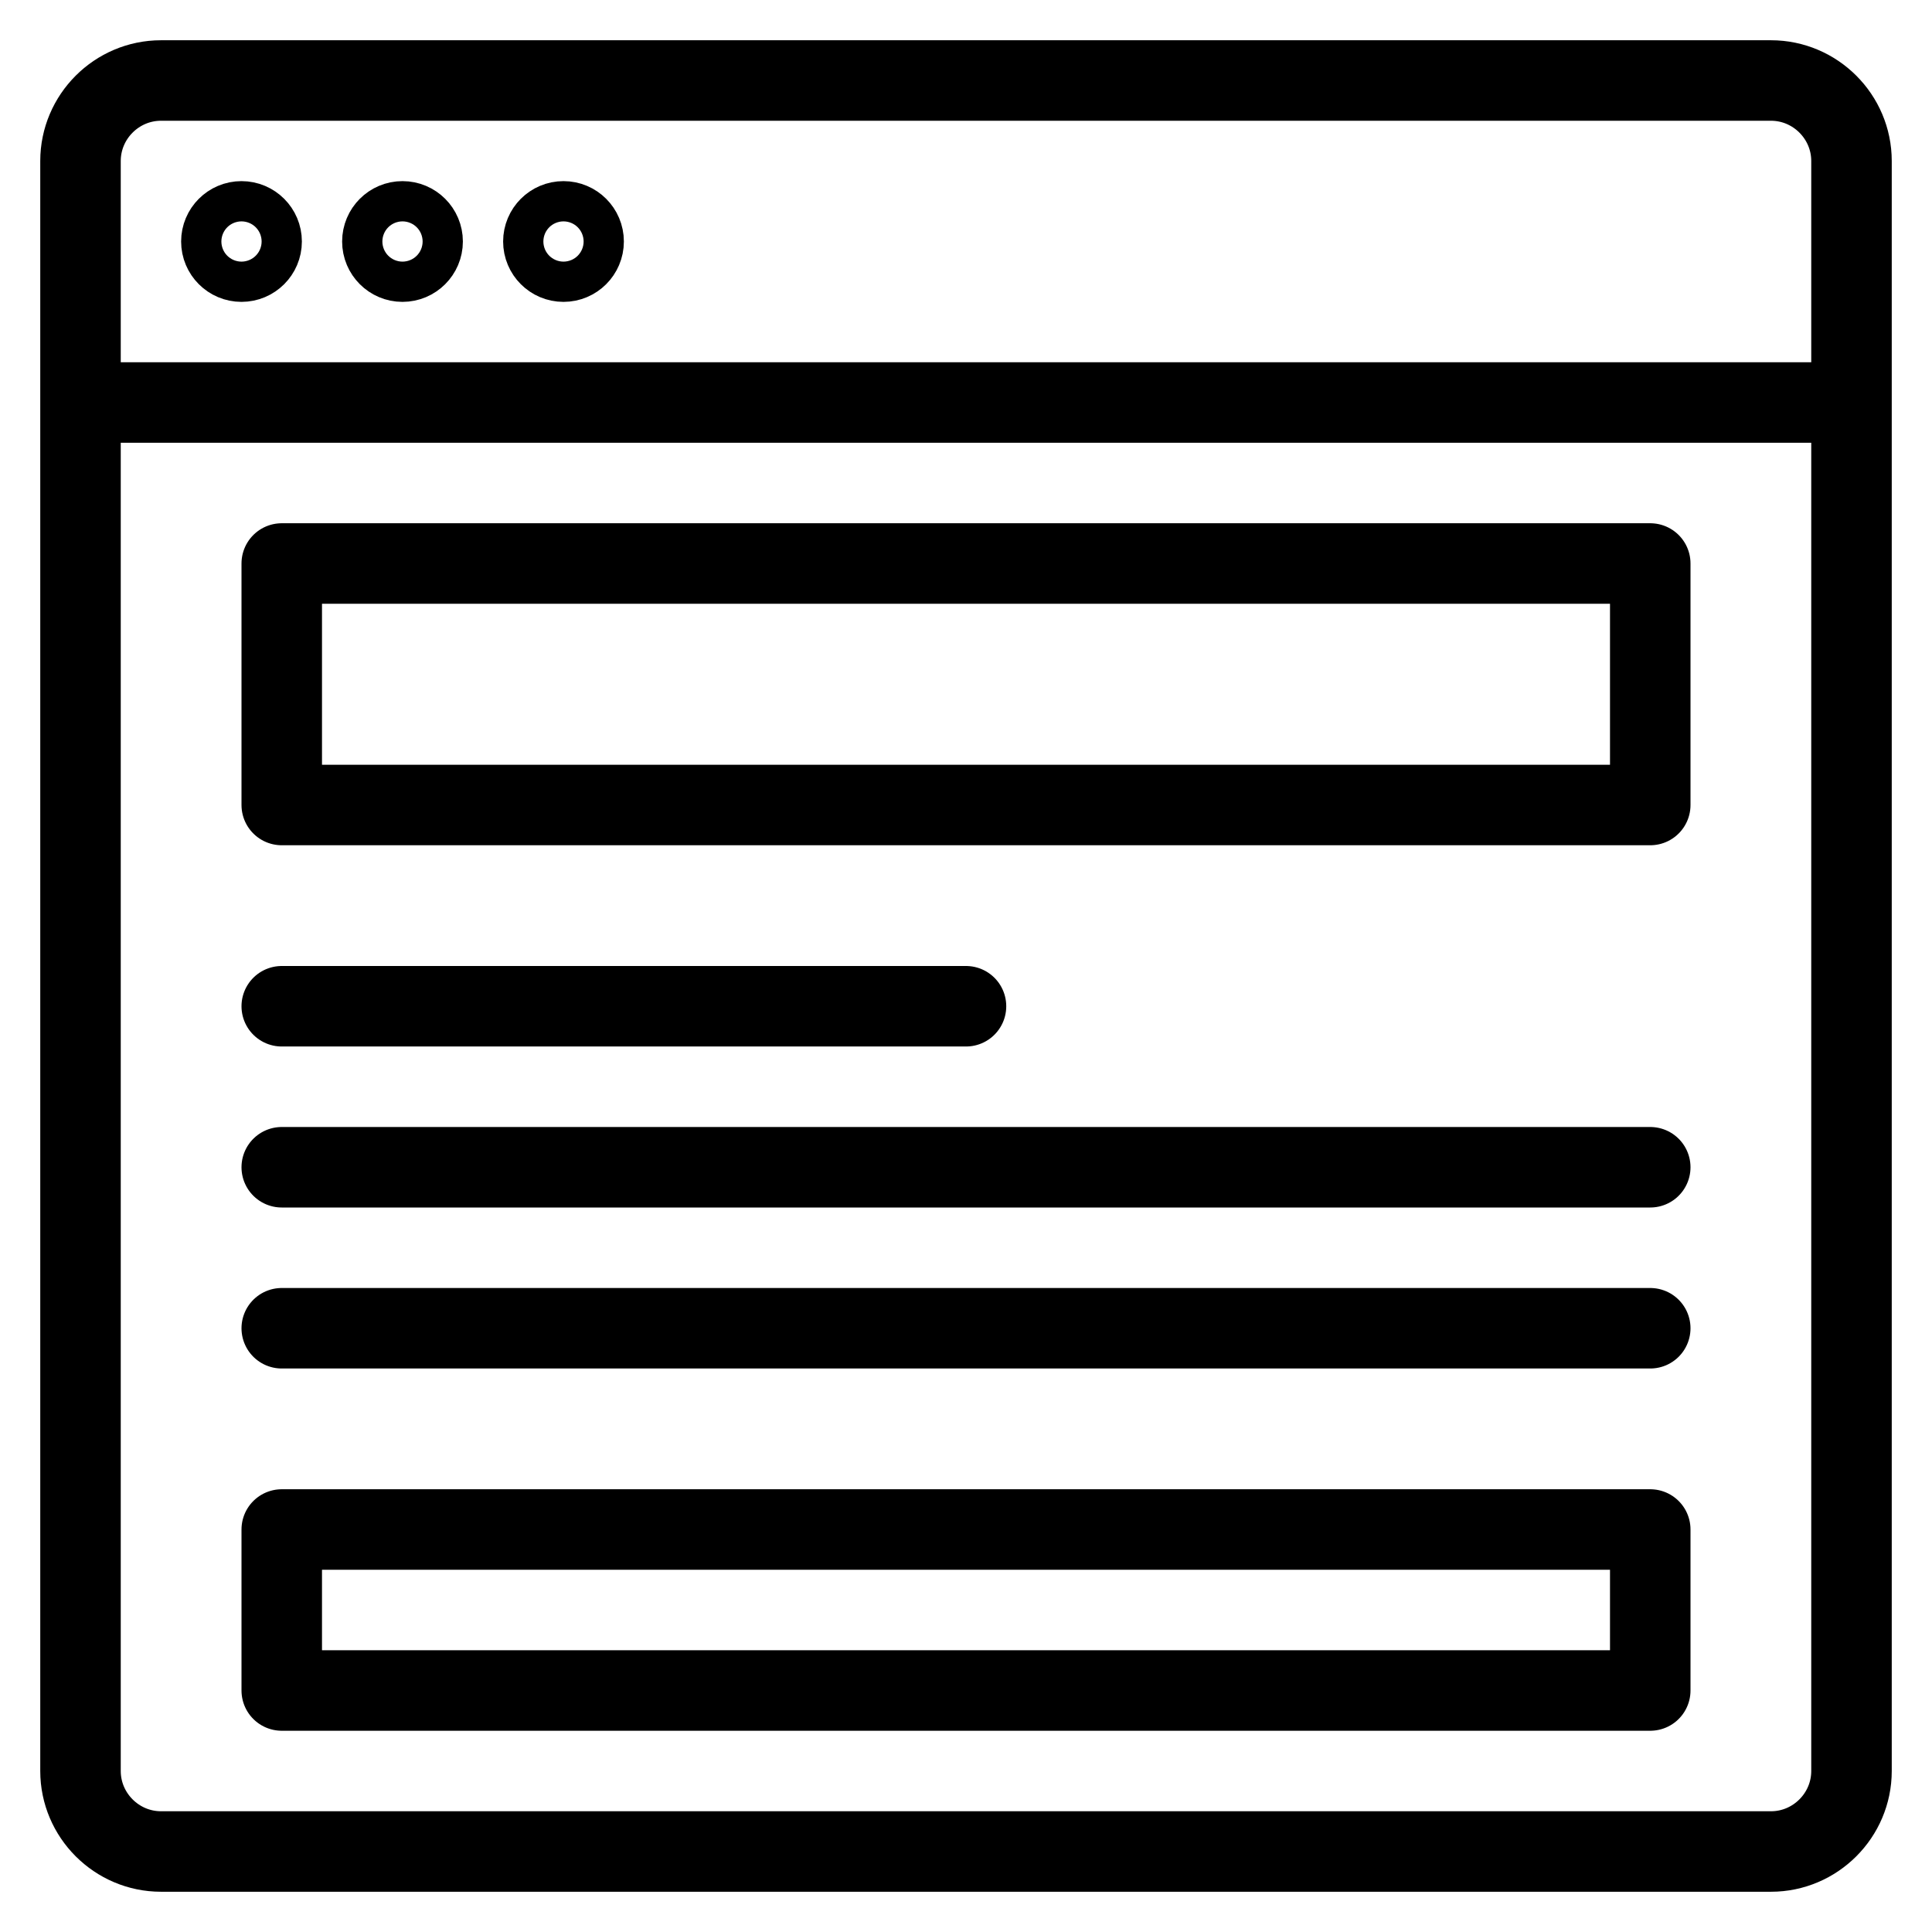
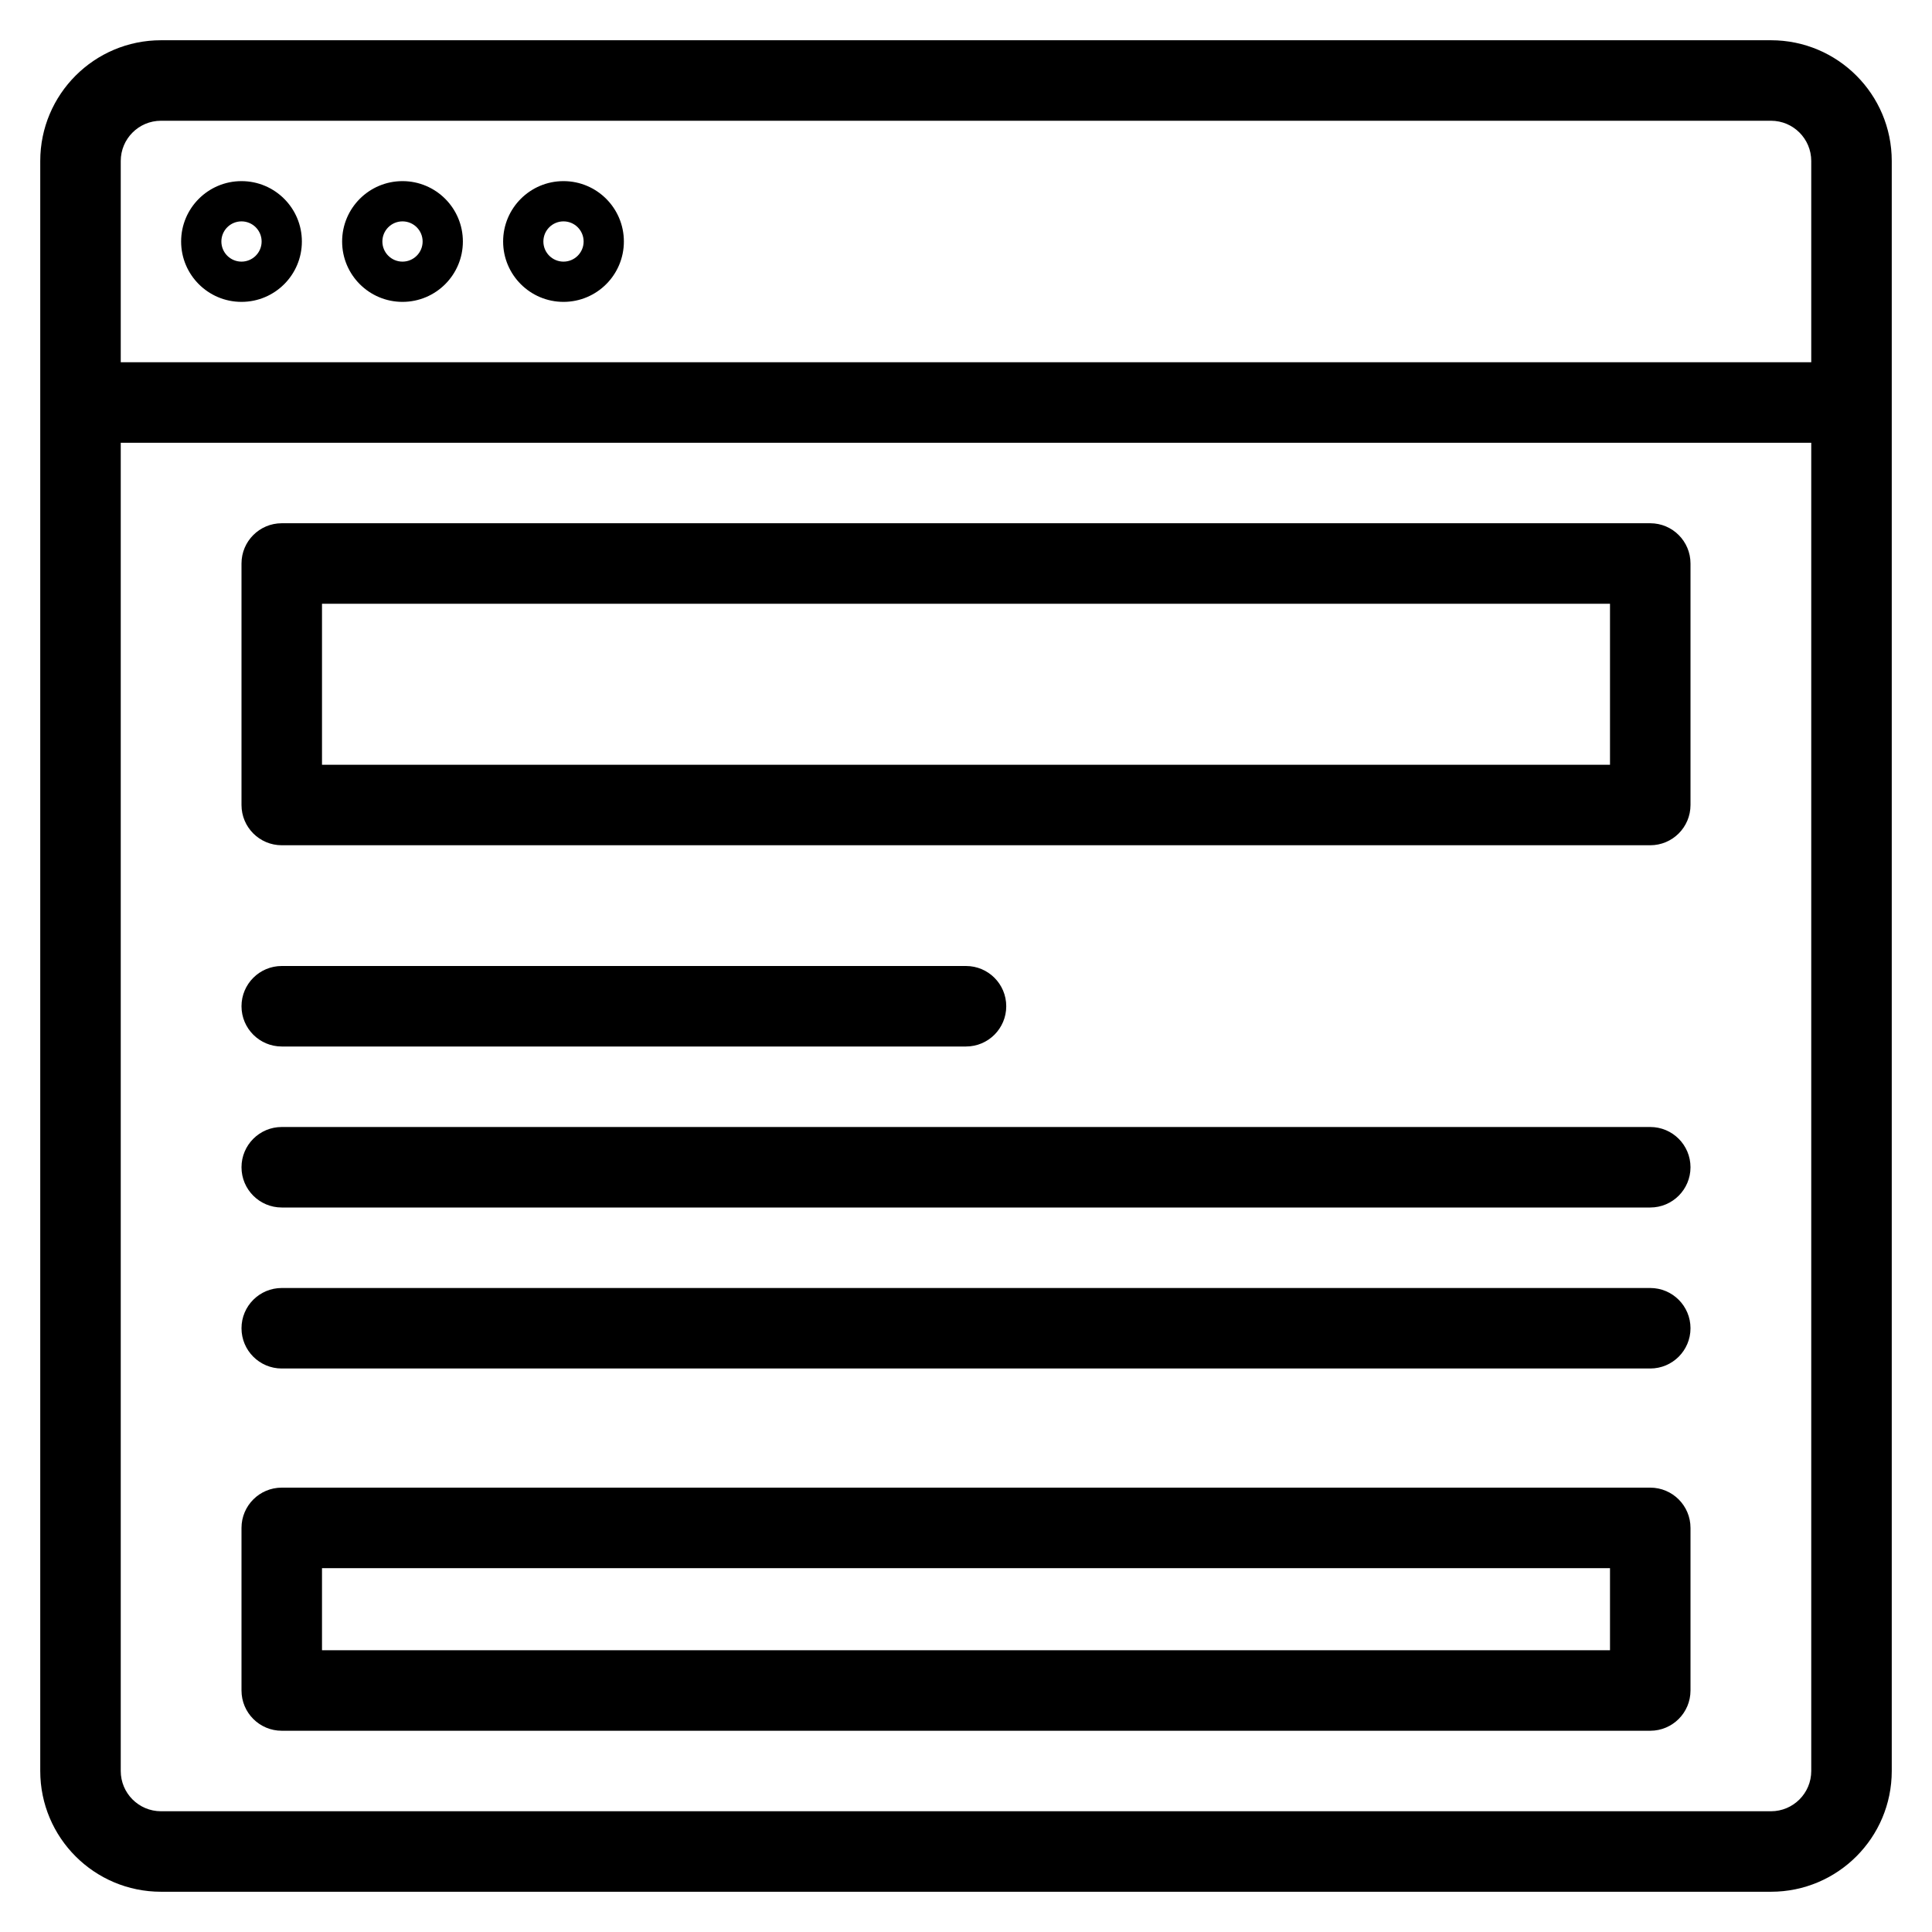
- <svg xmlns="http://www.w3.org/2000/svg" version="1.1" x="0px" y="0px" viewBox="0 0 48 48" enable-background="new 0 0 48 48" xml:space="preserve">
-   <g id="Layer_1">
- </g>
-   <g id="medium-box">
- </g>
-   <g id="minuse">
- </g>
-   <g id="timer">
- </g>
-   <g id="drawer-2">
- </g>
-   <g id="trash-box">
- </g>
-   <g id="book-label">
- </g>
-   <g id="folder-label">
- </g>
-   <g id="page-back">
- </g>
-   <g id="close-page_1_">
- </g>
-   <g id="pages">
- </g>
-   <g id="list">
- </g>
-   <g id="wave">
- </g>
-   <g id="close-page">
- </g>
-   <g id="add-page">
- </g>
-   <g id="code">
- </g>
-   <g id="shift-mode">
- </g>
-   <g id="bookmarks_1_">
- </g>
-   <g id="bookmarks">
- </g>
-   <g id="open-pages">
- </g>
-   <g id="note">
- </g>
-   <g id="locater">
- </g>
-   <g id="navigater">
- </g>
-   <g id="alarm">
- </g>
-   <g id="clock">
- </g>
-   <g id="time-3">
- </g>
-   <g id="time-1">
- </g>
-   <g id="time">
- </g>
-   <g id="downloads">
- </g>
-   <g id="uploads">
- </g>
-   <g id="drawer-1">
- </g>
-   <g id="mail_drawer">
- </g>
-   <g id="drawer">
- </g>
-   <g id="mail_1_">
- </g>
-   <g id="mail-open">
- </g>
-   <g id="open">
- </g>
-   <g id="card">
- </g>
-   <g id="mails">
- </g>
-   <g id="mail">
- </g>
-   <g id="drag-l-t">
- </g>
-   <g id="comment">
- </g>
-   <g id="folder">
- </g>
-   <g id="trash">
- </g>
-   <g id="report-flag">
- </g>
-   <g id="setting-roll">
- </g>
-   <g id="spects">
- </g>
-   <g id="search_1_">
- </g>
-   <g id="game-2">
- </g>
-   <g id="game">
- </g>
-   <g id="unloack">
- </g>
-   <g id="loack">
- </g>
-   <g id="settings-ui">
- </g>
-   <g id="abacuse">
- </g>
-   <g id="browser-check-box">
- </g>
-   <g id="browser-reload">
- </g>
-   <g id="browser-check">
- </g>
-   <g id="browser-close">
- </g>
-   <g id="browser-inus">
- </g>
-   <g id="browser-add">
- </g>
-   <g id="flowtting">
- </g>
-   <g id="drag">
- </g>
-   <g id="popup">
- </g>
-   <g id="latter">
- </g>
+ <svg xmlns="http://www.w3.org/2000/svg" viewBox="0 0 48 48">
  <g id="details">
-     <path fill="none" stroke="#000000" stroke-width="2" stroke-miterlimit="10" d="M44,46H4c-1.1,0-2-0.9-2-2V4c0-1.1,0.9-2,2-2h40   c1.1,0,2,0.9,2,2v40C46,45.1,45.1,46,44,46z" />
-     <circle fill="none" stroke="#000000" stroke-width="2" stroke-miterlimit="10" cx="6" cy="6" r="0.5" />
-     <circle fill="none" stroke="#000000" stroke-width="2" stroke-miterlimit="10" cx="10" cy="6" r="0.5" />
-     <circle fill="none" stroke="#000000" stroke-width="2" stroke-miterlimit="10" cx="14" cy="6" r="0.5" />
-     <line fill="none" stroke="#000000" stroke-width="2" stroke-miterlimit="10" x1="2" y1="10" x2="46" y2="10" />
-     <rect x="7" y="14" fill="none" stroke="#000000" stroke-width="2" stroke-linecap="round" stroke-linejoin="round" stroke-miterlimit="10" width="34" height="6" />
-     <rect x="7" y="38" fill="none" stroke="#000000" stroke-width="2" stroke-linecap="round" stroke-linejoin="round" stroke-miterlimit="10" width="34" height="4" />
-     <line fill="none" stroke="#000000" stroke-width="2" stroke-linecap="round" stroke-linejoin="round" stroke-miterlimit="10" x1="7" y1="25" x2="24" y2="25" />
-     <line fill="none" stroke="#000000" stroke-width="2" stroke-linecap="round" stroke-linejoin="round" stroke-miterlimit="10" x1="7" y1="29" x2="41" y2="29" />
-     <line fill="none" stroke="#000000" stroke-width="2" stroke-linecap="round" stroke-linejoin="round" stroke-miterlimit="10" x1="7" y1="33" x2="41" y2="33" />
+     <g>
+       <path d="M44,1H4A3,3,0,0,0,1,4V44a3,3,0,0,0,3,3H44a3,3,0,0,0,3-3V4A3,3,0,0,0,44,1ZM4,3H44a1,1,0,0,1,1,1V9H3V4A1,1,0,0,1,4,3ZM44,45H4a1,1,0,0,1-1-1V11H45V44A1,1,0,0,1,44,45Z" />
+       <path d="M6,7.5A1.5,1.5,0,1,0,4.5,6,1.5,1.5,0,0,0,6,7.5Zm0-2a.5.5,0,1,1-.5.5A.5.5,0,0,1,6,5.5Z" />
+       <path d="M10,7.5A1.5,1.5,0,1,0,8.5,6,1.5,1.5,0,0,0,10,7.5Zm0-2a.5.5,0,1,1-.5.5A.5.5,0,0,1,10,5.5Z" />
+       <path d="M14,7.5A1.5,1.5,0,1,0,12.5,6,1.5,1.5,0,0,0,14,7.5Zm0-2a.5.5,0,1,1-.5.5A.5.5,0,0,1,14,5.5Z" />
+       <path d="M41,13H7a1,1,0,0,0-1,1v6a1,1,0,0,0,1,1H41a1,1,0,0,0,1-1V14A1,1,0,0,0,41,13Zm-1,6H8V15H40Z" />
+       <path d="M41,36.96H7a1,1,0,0,0-1,1V42a1,1,0,0,0,1,1H41a1,1,0,0,0,1-1V37.96A1,1,0,0,0,41,36.96ZM40,41H8V38.96H40Z" />
+       <path d="M7,26H24a1,1,0,0,0,0-2H7a1,1,0,0,0,0,2Z" />
+       <path d="M41,28H7a1,1,0,0,0,0,2H41a1,1,0,0,0,0-2Z" />
+       <path d="M41,32H7a1,1,0,0,0,0,2H41a1,1,0,0,0,0-2Z" />
+     </g>
  </g>
-   <g id="blocks">
- </g>
-   <g id="locate">
- </g>
-   <g id="parabolla">
- </g>
-   <g id="check-box">
- </g>
-   <g id="slide-nav">
- </g>
-   <g id="share">
- </g>
-   <g id="profile">
- </g>
-   <g id="settings">
- </g>
-   <g id="expand">
- </g>
-   <g id="image">
- </g>
-   <g id="pause">
- </g>
-   <g id="player">
- </g>
-   <g id="imager">
- </g>
-   <g id="slider">
- </g>
-   <g id="slide-count">
- </g>
-   <g id="progress-bar">
- </g>
-   <g id="graph">
- </g>
-   <g id="statistics">
- </g>
-   <g id="cloud-reload">
- </g>
-   <g id="cloud-down">
- </g>
-   <g id="cloud-up">
- </g>
-   <g id="cloud">
- </g>
-   <g id="masonary">
- </g>
-   <g id="column">
- </g>
-   <g id="grid-block">
- </g>
-   <g id="horizontal">
- </g>
-   <g id="_x35_-column">
- </g>
-   <g id="_x31_-column">
- </g>
-   <g id="_x33_-column">
- </g>
-   <g id="sidebar_1_">
- </g>
-   <g id="favorite">
- </g>
-   <g id="load">
- </g>
-   <g id="search-list">
- </g>
-   <g id="search">
- </g>
-   <g id="browser_1_">
- </g>
-   <g id="change-mode">
- </g>
-   <g id="tick">
- </g>
</svg>
